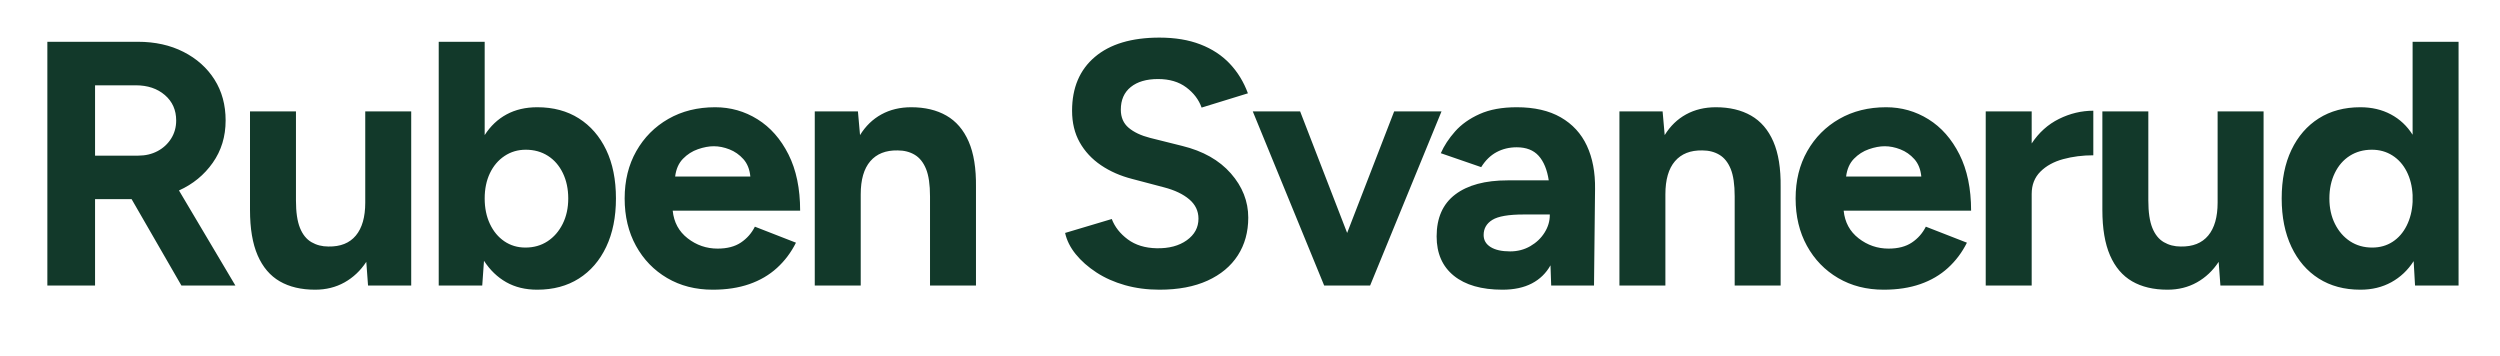
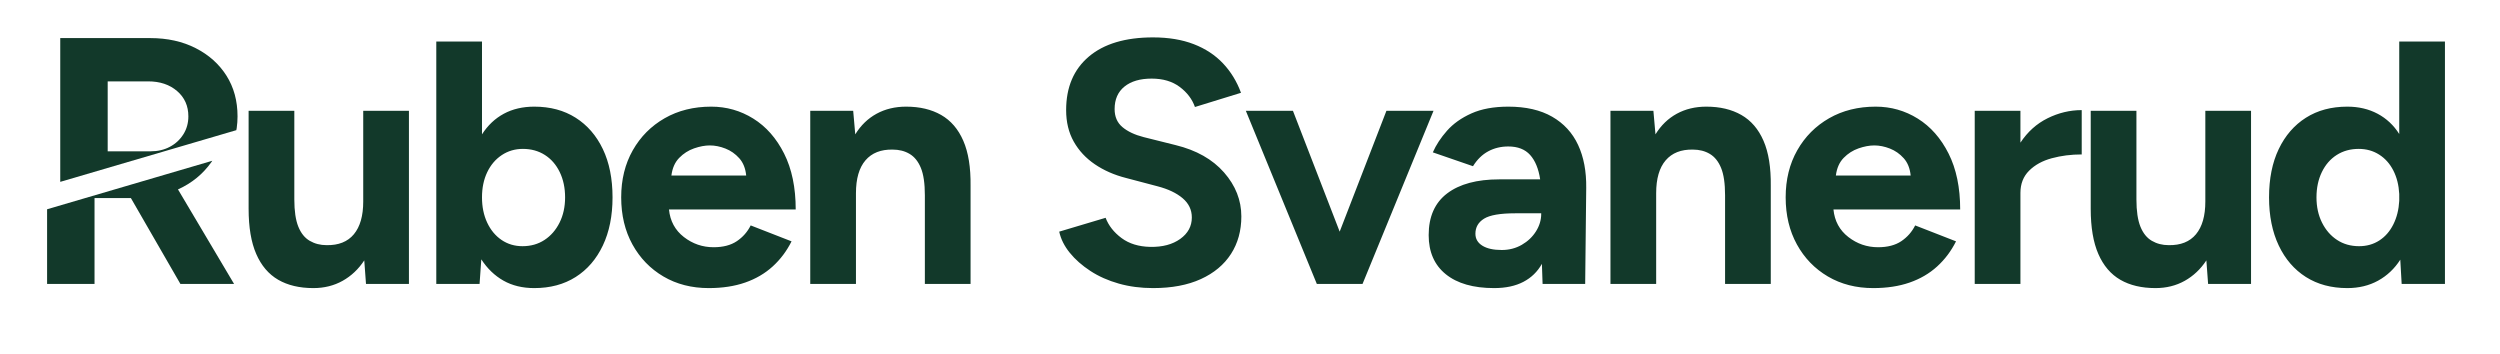
- <svg xmlns="http://www.w3.org/2000/svg" viewBox="0 0 718 102" width="718" height="102" role="img" aria-label="Ruben Svanerud">
-   <path fill="#12392a" d="M13.6 82.0V12.0H39.6Q47.0 12.0 52.7 14.9Q58.4 17.8 61.6 22.85Q64.8 27.9 64.8 34.6Q64.8 41.5 61.1 46.75Q57.4 52.0 51.4 54.7L67.6 82.0H52.1L37.8 57.2Q37.2 57.2 36.55 57.2Q35.9 57.2 35.2 57.2H27.3V82.0ZM27.3 44.7H39.7Q42.8 44.7 45.25 43.4Q47.7 42.1 49.15 39.8Q50.6 37.5 50.6 34.6Q50.6 30.1 47.35 27.3Q44.1 24.5 39.0 24.5H27.3ZM90.5 83.2Q84.5 83.2 80.35 80.8Q76.2 78.4 74.0 73.35Q71.8 68.3 71.8 60.3V32.0H85.0V57.6Q85.0 62.6 86.15 65.45Q87.3 68.3 89.45 69.55Q91.6 70.8 94.3 70.8Q99.5 70.9 102.2 67.65Q104.9 64.4 104.9 58.2V32.0H118.1V82.0H105.7L105.2 75.2Q102.7 79.0 98.95 81.1Q95.2 83.2 90.5 83.2ZM154.3 83.2Q149.2 83.2 145.4 81.05Q141.6 78.9 139.0 74.9L138.5 82.0H126V12.0H139.2V38.8Q141.7 34.9 145.5 32.85Q149.3 30.8 154.3 30.8Q161.2 30.8 166.25 34.0Q171.3 37.2 174.1 43.05Q176.9 48.9 176.9 57.0Q176.9 65.0 174.1 70.9Q171.3 76.8 166.25 80.0Q161.2 83.2 154.3 83.2ZM150.9 71.1Q154.5 71.1 157.25 69.3Q160.0 67.5 161.6 64.3Q163.2 61.1 163.2 57.0Q163.2 52.9 161.65 49.7Q160.1 46.5 157.35 44.75Q154.6 43.0 151.0 43.0Q147.6 43.0 144.9 44.8Q142.2 46.6 140.7 49.75Q139.2 52.9 139.2 57.0Q139.2 61.1 140.7 64.3Q142.2 67.5 144.85 69.3Q147.5 71.1 150.9 71.1ZM204.7 83.2Q197.3 83.2 191.6 79.85Q185.9 76.5 182.65 70.6Q179.4 64.7 179.4 57.0Q179.4 49.3 182.75 43.4Q186.1 37.5 191.95 34.15Q197.8 30.8 205.4 30.8Q212.0 30.8 217.55 34.25Q223.1 37.7 226.45 44.35Q229.8 51.0 229.8 60.5H193.2Q193.7 65.5 197.5 68.45Q201.3 71.4 206.1 71.4Q210.2 71.4 212.8 69.65Q215.4 67.9 216.8 65.1L228.6 69.7Q226.5 73.9 223.15 76.95Q219.8 80.0 215.2 81.6Q210.6 83.2 204.7 83.2ZM193.9 50.7H215.5Q215.2 47.6 213.5 45.7Q211.8 43.8 209.5 42.9Q207.2 42.0 205.0 42.0Q202.9 42.0 200.45 42.85Q198.0 43.7 196.15 45.6Q194.3 47.5 193.9 50.7ZM234.0 82.0V32.0H246.4L247.0 38.8Q249.4 34.9 253.15 32.85Q256.9 30.8 261.7 30.8Q267.6 30.8 271.8 33.2Q276.0 35.6 278.2 40.65Q280.4 45.7 280.3 53.7V82.0H267.1V56.4Q267.1 51.3 265.95 48.5Q264.8 45.7 262.7 44.45Q260.6 43.2 257.8 43.2Q252.7 43.1 249.95 46.3Q247.2 49.5 247.2 55.8V82.0ZM333 83.2Q327.7 83.2 323.1 81.9Q318.5 80.6 314.9 78.25Q311.3 75.9 308.95 73.0Q306.6 70.1 305.9 66.9L319.3 62.9Q320.6 66.3 323.9 68.75Q327.2 71.2 332.2 71.3Q337.5 71.4 340.85 69.0Q344.2 66.6 344.2 62.8Q344.2 59.5 341.55 57.25Q338.9 55.0 334.3 53.8L325.2 51.4Q320.1 50.1 316.2 47.45Q312.3 44.8 310.1 40.9Q307.9 37.0 307.9 31.8Q307.9 21.9 314.45 16.35Q321 10.8 333 10.8Q339.7 10.8 344.75 12.75Q349.8 14.7 353.2 18.3Q356.6 21.9 358.4 26.8L345.1 30.9Q343.9 27.5 340.7 25.1Q337.5 22.7 332.6 22.7Q327.6 22.7 324.75 25Q321.9 27.3 321.9 31.5Q321.9 34.8 324.15 36.7Q326.4 38.6 330.3 39.6L339.5 41.9Q348.5 44.1 353.5 49.8Q358.5 55.5 358.5 62.5Q358.5 68.7 355.5 73.35Q352.5 78.0 346.8 80.6Q341.1 83.2 333 83.2ZM380.3 82.0 359.8 32.0H373.4L386.9 66.9L400.4 32.0H414.0L393.5 82.0ZM431.5 83.2Q422.5 83.2 417.55 79.2Q412.6 75.2 412.6 67.9Q412.6 59.9 417.95 55.85Q423.3 51.8 433.0 51.8H444.8Q444.1 47.2 441.9 44.75Q439.7 42.3 435.6 42.3Q432.4 42.3 429.8 43.7Q427.2 45.1 425.4 48.0L413.8 44.0Q415.2 40.8 417.9 37.75Q420.6 34.7 424.95 32.75Q429.3 30.8 435.6 30.8Q443.2 30.8 448.25 33.7Q453.3 36.6 455.75 41.85Q458.2 47.1 458.1 54.3L457.8 82.0H445.5L445.3 76.2Q443.4 79.6 439.95 81.4Q436.5 83.2 431.5 83.2ZM433.7 72.2Q436.9 72.2 439.5 70.7Q442.1 69.2 443.6 66.8Q445.1 64.4 445.1 61.8V61.6H437.6Q431.1 61.6 428.6 63.15Q426.1 64.7 426.1 67.5Q426.1 69.7 428.1 70.95Q430.1 72.2 433.7 72.2ZM465.1 82.0V32.0H477.5L478.1 38.8Q480.5 34.9 484.25 32.85Q488 30.8 492.8 30.8Q498.7 30.8 502.9 33.2Q507.1 35.6 509.3 40.65Q511.5 45.7 511.4 53.7V82.0H498.2V56.4Q498.2 51.3 497.05 48.5Q495.9 45.7 493.8 44.45Q491.7 43.2 488.9 43.2Q483.8 43.1 481.05 46.3Q478.3 49.5 478.3 55.8V82.0ZM541.0 83.2Q533.6 83.2 527.9 79.85Q522.2 76.5 518.95 70.6Q515.7 64.7 515.7 57.0Q515.7 49.3 519.05 43.4Q522.4 37.5 528.25 34.15Q534.1 30.8 541.7 30.8Q548.3 30.8 553.85 34.25Q559.4 37.7 562.75 44.35Q566.1 51.0 566.1 60.5H529.5Q530.0 65.5 533.8 68.45Q537.6 71.4 542.4 71.4Q546.5 71.4 549.1 69.65Q551.7 67.9 553.1 65.1L564.9 69.7Q562.8 73.9 559.45 76.95Q556.1 80.0 551.5 81.6Q546.9 83.2 541.0 83.2ZM530.2 50.7H551.8Q551.5 47.6 549.8 45.7Q548.1 43.8 545.8 42.9Q543.5 42.0 541.3 42.0Q539.2 42.0 536.75 42.85Q534.3 43.7 532.45 45.6Q530.6 47.5 530.2 50.7ZM570.3 82.0V32.0H583.5V41.2Q586.6 36.5 591.35 34.15Q596.1 31.8 601.2 31.8V44.6Q596.6 44.6 592.55 45.7Q588.5 46.8 586.0 49.3Q583.5 51.8 583.5 55.7V82.0ZM622.5 83.2Q616.5 83.2 612.35 80.8Q608.2 78.4 606.0 73.35Q603.8 68.3 603.8 60.3V32.0H617.0V57.6Q617.0 62.6 618.15 65.45Q619.3 68.3 621.45 69.55Q623.6 70.8 626.3 70.8Q631.5 70.9 634.2 67.65Q636.9 64.4 636.9 58.2V32.0H650.1V82.0H637.7L637.2 75.2Q634.7 79.0 630.95 81.1Q627.2 83.2 622.5 83.2ZM677.9 83.2Q671 83.2 665.95 80.0Q660.9 76.8 658.1 70.9Q655.3 65.0 655.3 57.0Q655.3 48.9 658.1 43.05Q660.9 37.2 665.95 34.0Q671 30.8 677.9 30.8Q682.8 30.8 686.65 32.85Q690.5 34.9 692.9 38.7V12.0H706.1V82.0H693.6L693.2 75.0Q690.7 78.9 686.8 81.05Q682.9 83.2 677.9 83.2ZM681.3 71.1Q684.6 71.1 687.15 69.45Q689.7 67.8 691.2 64.8Q692.7 61.8 692.9 58.0V56.0Q692.7 52.2 691.2 49.25Q689.7 46.3 687.1 44.65Q684.5 43.0 681.2 43.0Q677.6 43.0 674.85 44.75Q672.1 46.5 670.55 49.7Q669 52.9 669 57.0Q669 61.1 670.6 64.3Q672.2 67.5 674.95 69.3Q677.7 71.1 681.3 71.1Z" />
+ <svg xmlns="http://www.w3.org/2000/svg" viewBox="0 0 722 102" width="722" height="102" role="img" aria-label="Ruben Svanerud">
+   <defs>
+     <clipPath id="tr3">
+       <polygon points="-20,-118.0 96.5,-118.0 96.5,29.3 -20,63.5" />
+     </clipPath>
+     <clipPath id="br3">
+       <polygon points="-20,70.3 96.5,36.1 96.5,182.0 -20,182.0" />
+     </clipPath>
+   </defs>
+   <g clip-path="url(#tr3)">
+     <path fill="#12392a" transform="translate(3.80 -1.00)" d="M13.6 82.0V12.0H39.6Q47.0 12.0 52.7 14.9Q58.4 17.8 61.6 22.85Q64.8 27.9 64.8 34.6Q64.8 41.5 61.1 46.75Q57.4 52.0 51.4 54.7L67.6 82.0H52.1L37.8 57.2Q37.2 57.2 36.55 57.2Q35.9 57.2 35.2 57.2H27.3V82.0ZM27.3 44.7H39.7Q42.8 44.7 45.25 43.4Q47.7 42.1 49.15 39.8Q50.6 37.5 50.6 34.6Q50.6 30.1 47.35 27.3Q44.1 24.5 39.0 24.5H27.3Z" />
+   </g>
+   <g clip-path="url(#br3)">
+     <path fill="#12392a" d="M13.6 82.0V12.0H39.6Q47.0 12.0 52.7 14.9Q58.4 17.8 61.6 22.85Q64.8 27.9 64.8 34.6Q64.8 41.5 61.1 46.75Q57.4 52.0 51.4 54.7L67.6 82.0H52.1L37.8 57.2Q37.2 57.2 36.55 57.2Q35.9 57.2 35.2 57.2H27.3V82.0ZM27.3 44.7H39.7Q42.8 44.7 45.25 43.4Q47.7 42.1 49.15 39.8Q50.6 37.5 50.6 34.6Q50.6 30.1 47.35 27.3Q44.1 24.5 39.0 24.5H27.3Z" />
+   </g>
+   <path fill="#12392a" d="M90.5 83.2Q84.5 83.2 80.35 80.8Q76.2 78.4 74.0 73.35Q71.8 68.3 71.8 60.3V32.0H85.0V57.6Q85.0 62.6 86.15 65.45Q87.3 68.3 89.45 69.55Q91.6 70.8 94.3 70.8Q99.5 70.9 102.2 67.65Q104.9 64.4 104.9 58.2V32.0H118.1V82.0H105.7L105.2 75.2Q102.7 79.0 98.95 81.1Q95.2 83.2 90.5 83.2ZM154.3 83.2Q149.2 83.2 145.4 81.05Q141.6 78.9 139.0 74.9L138.5 82.0H126V12.0H139.2V38.8Q141.7 34.9 145.5 32.85Q149.3 30.8 154.3 30.8Q161.2 30.8 166.25 34.0Q171.3 37.2 174.1 43.05Q176.9 48.9 176.9 57.0Q176.9 65.0 174.1 70.9Q171.3 76.8 166.25 80.0Q161.2 83.2 154.3 83.2ZM150.9 71.1Q154.5 71.1 157.25 69.3Q160.0 67.5 161.6 64.3Q163.2 61.1 163.2 57.0Q163.2 52.9 161.65 49.7Q160.1 46.5 157.35 44.75Q154.6 43.0 151.0 43.0Q147.6 43.0 144.9 44.8Q142.2 46.6 140.7 49.75Q139.2 52.9 139.2 57.0Q139.2 61.1 140.7 64.3Q142.2 67.5 144.85 69.3Q147.5 71.1 150.9 71.1ZM204.7 83.2Q197.3 83.2 191.6 79.85Q185.9 76.5 182.65 70.6Q179.4 64.7 179.4 57.0Q179.4 49.3 182.75 43.4Q186.1 37.5 191.95 34.15Q197.8 30.8 205.4 30.8Q212.0 30.8 217.55 34.25Q223.1 37.7 226.45 44.35Q229.8 51.0 229.8 60.5H193.2Q193.7 65.5 197.5 68.45Q201.3 71.4 206.1 71.4Q210.2 71.4 212.8 69.65Q215.4 67.9 216.8 65.1L228.6 69.7Q226.5 73.9 223.15 76.95Q219.8 80.0 215.2 81.6Q210.6 83.2 204.7 83.2ZM193.9 50.7H215.5Q215.2 47.6 213.5 45.7Q211.8 43.8 209.5 42.9Q207.2 42.0 205.0 42.0Q202.9 42.0 200.45 42.85Q198.0 43.7 196.15 45.6Q194.3 47.5 193.9 50.7ZM234.0 82.0V32.0H246.4L247.0 38.8Q249.4 34.9 253.15 32.85Q256.9 30.8 261.7 30.8Q267.6 30.8 271.8 33.2Q276.0 35.6 278.2 40.65Q280.4 45.7 280.3 53.7V82.0H267.1V56.4Q267.1 51.3 265.95 48.5Q264.8 45.7 262.7 44.45Q260.6 43.2 257.8 43.2Q252.7 43.1 249.95 46.3Q247.2 49.5 247.2 55.8V82.0ZM333.0 83.2Q327.7 83.2 323.1 81.9Q318.5 80.6 314.9 78.25Q311.3 75.9 308.95 73.0Q306.6 70.1 305.9 66.9L319.3 62.9Q320.6 66.3 323.9 68.75Q327.2 71.2 332.2 71.3Q337.5 71.4 340.85 69.0Q344.2 66.6 344.2 62.8Q344.2 59.5 341.55 57.25Q338.9 55.0 334.3 53.8L325.2 51.4Q320.1 50.1 316.2 47.45Q312.3 44.8 310.1 40.9Q307.9 37.0 307.9 31.8Q307.9 21.9 314.45 16.35Q321.0 10.8 333.0 10.8Q339.7 10.8 344.75 12.75Q349.8 14.7 353.2 18.3Q356.6 21.9 358.4 26.8L345.1 30.9Q343.9 27.5 340.7 25.1Q337.5 22.7 332.6 22.7Q327.6 22.7 324.75 25Q321.9 27.3 321.9 31.5Q321.9 34.8 324.15 36.7Q326.4 38.6 330.3 39.6L339.5 41.9Q348.5 44.1 353.5 49.8Q358.5 55.5 358.5 62.5Q358.5 68.7 355.5 73.35Q352.5 78.0 346.8 80.6Q341.1 83.2 333.0 83.2ZM380.3 82.0 359.8 32.0H373.4L386.9 66.9L400.4 32.0H414.0L393.5 82.0ZM431.5 83.2Q422.5 83.2 417.55 79.2Q412.6 75.2 412.6 67.9Q412.6 59.9 417.95 55.85Q423.3 51.8 433.0 51.8H444.8Q444.1 47.2 441.9 44.75Q439.7 42.3 435.6 42.3Q432.4 42.3 429.8 43.7Q427.2 45.1 425.4 48.0L413.8 44.0Q415.2 40.8 417.9 37.75Q420.6 34.7 424.95 32.75Q429.3 30.8 435.6 30.8Q443.2 30.8 448.25 33.7Q453.3 36.6 455.75 41.85Q458.2 47.1 458.1 54.3L457.8 82.0H445.5L445.3 76.2Q443.4 79.6 439.95 81.4Q436.5 83.2 431.5 83.2ZM433.7 72.2Q436.9 72.2 439.5 70.7Q442.1 69.2 443.6 66.8Q445.1 64.4 445.1 61.8V61.6H437.6Q431.1 61.6 428.6 63.15Q426.1 64.7 426.1 67.5Q426.1 69.7 428.1 70.95Q430.1 72.2 433.7 72.2ZM465.1 82.0V32.0H477.5L478.1 38.8Q480.5 34.9 484.25 32.85Q488 30.8 492.8 30.8Q498.7 30.8 502.9 33.2Q507.1 35.6 509.3 40.65Q511.5 45.7 511.4 53.7V82.0H498.2V56.4Q498.2 51.3 497.05 48.5Q495.9 45.7 493.8 44.45Q491.7 43.2 488.9 43.2Q483.8 43.1 481.05 46.3Q478.3 49.5 478.3 55.8V82.0ZM541.0 83.2Q533.6 83.2 527.9 79.85Q522.2 76.5 518.95 70.6Q515.7 64.7 515.7 57.0Q515.7 49.3 519.05 43.4Q522.4 37.5 528.25 34.15Q534.1 30.8 541.7 30.8Q548.3 30.8 553.85 34.25Q559.4 37.7 562.75 44.35Q566.1 51.0 566.1 60.5H529.5Q530.0 65.5 533.8 68.45Q537.6 71.4 542.4 71.4Q546.5 71.4 549.1 69.65Q551.7 67.9 553.1 65.1L564.9 69.7Q562.8 73.9 559.45 76.95Q556.1 80.0 551.5 81.6Q546.9 83.2 541.0 83.2ZM530.2 50.7H551.8Q551.5 47.6 549.8 45.7Q548.1 43.8 545.8 42.9Q543.5 42.0 541.3 42.0Q539.2 42.0 536.75 42.85Q534.3 43.7 532.45 45.6Q530.6 47.5 530.2 50.7ZM570.3 82.0V32.0H583.5V41.2Q586.6 36.5 591.35 34.15Q596.1 31.8 601.2 31.8V44.6Q596.6 44.6 592.55 45.7Q588.5 46.8 586.0 49.3Q583.5 51.8 583.5 55.7V82.0ZM622.5 83.2Q616.5 83.2 612.35 80.8Q608.2 78.4 606.0 73.35Q603.8 68.3 603.8 60.3V32.0H617.0V57.6Q617.0 62.6 618.15 65.45Q619.3 68.3 621.45 69.55Q623.6 70.8 626.3 70.8Q631.5 70.9 634.2 67.65Q636.9 64.4 636.9 58.2V32.0H650.1V82.0H637.7L637.2 75.2Q634.7 79.0 630.95 81.1Q627.2 83.2 622.5 83.2ZM677.9 83.2Q671 83.2 665.95 80.0Q660.9 76.8 658.1 70.9Q655.3 65.0 655.3 57.0Q655.3 48.9 658.1 43.05Q660.9 37.2 665.95 34.0Q671 30.8 677.9 30.8Q682.8 30.8 686.65 32.85Q690.5 34.9 692.9 38.7V12.0H706.1V82.0H693.6L693.2 75.0Q690.7 78.9 686.8 81.05Q682.9 83.2 677.9 83.2ZM681.3 71.1Q684.6 71.1 687.15 69.45Q689.7 67.8 691.2 64.8Q692.7 61.8 692.9 58.0V56.0Q692.7 52.2 691.2 49.25Q689.7 46.3 687.1 44.65Q684.5 43.0 681.2 43.0Q677.6 43.0 674.85 44.75Q672.1 46.5 670.55 49.7Q669 52.9 669 57.0Q669 61.1 670.6 64.3Q672.2 67.5 674.95 69.3Q677.7 71.1 681.3 71.1Z" />
</svg>
